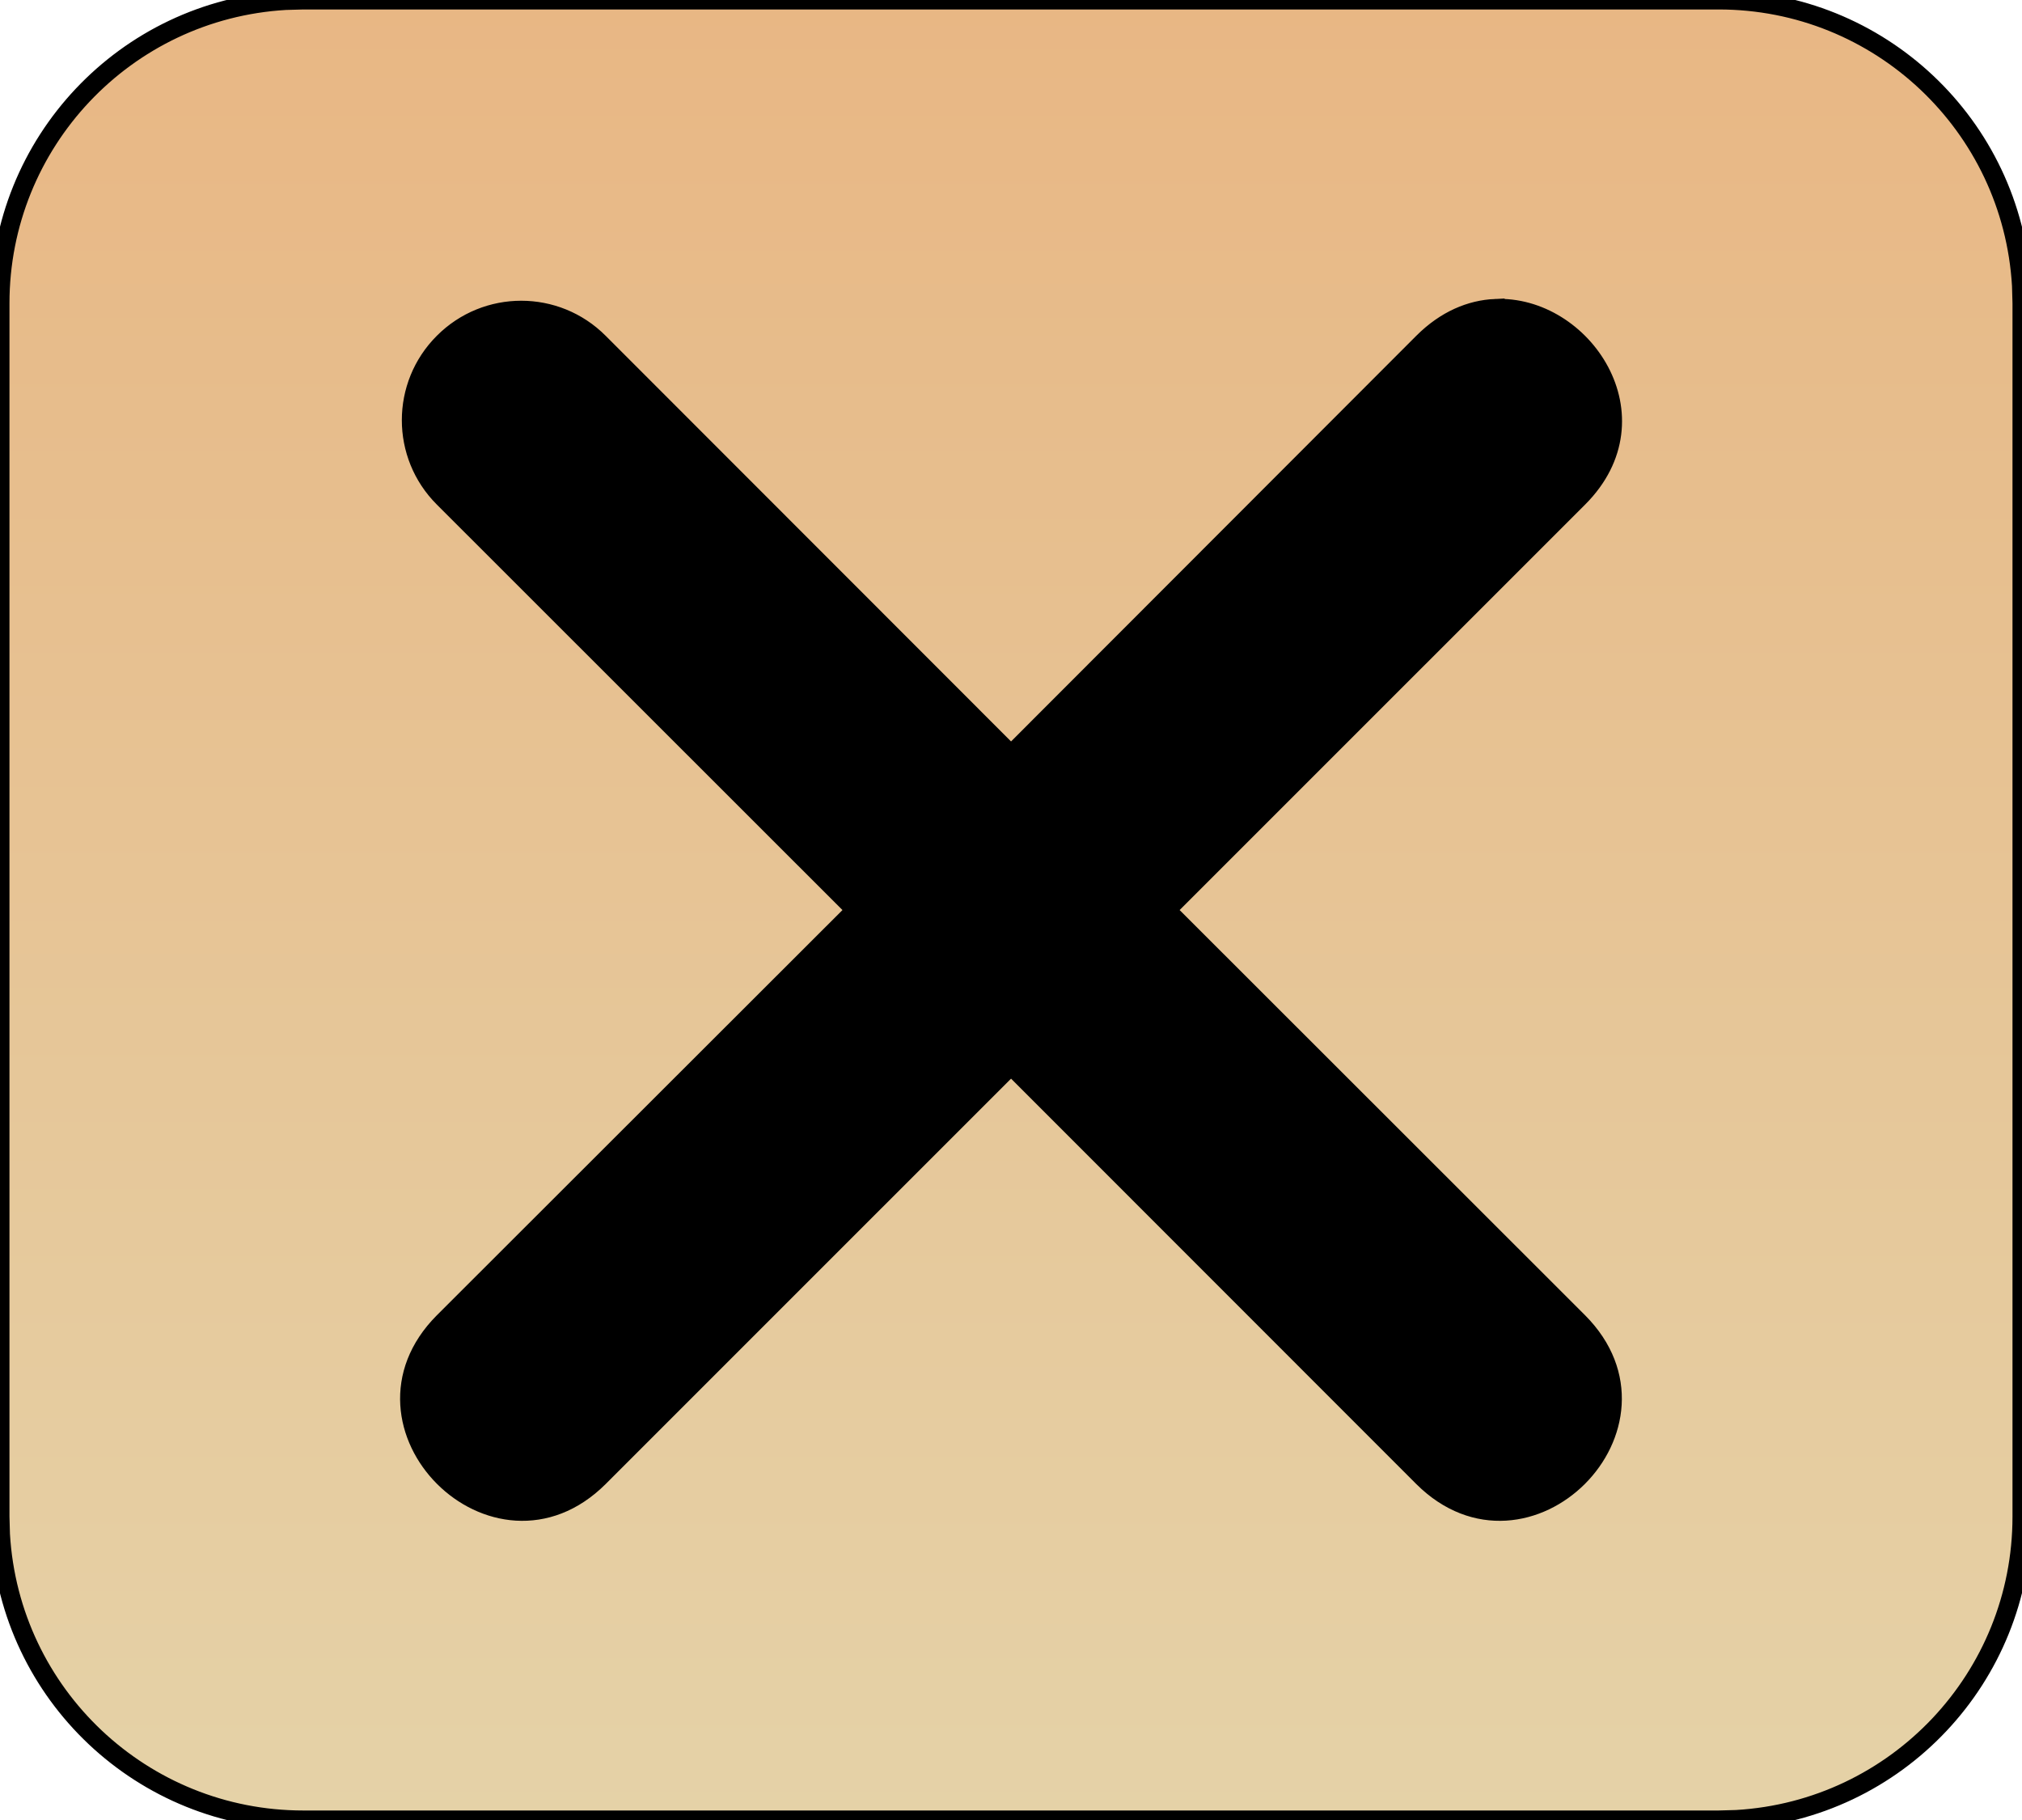
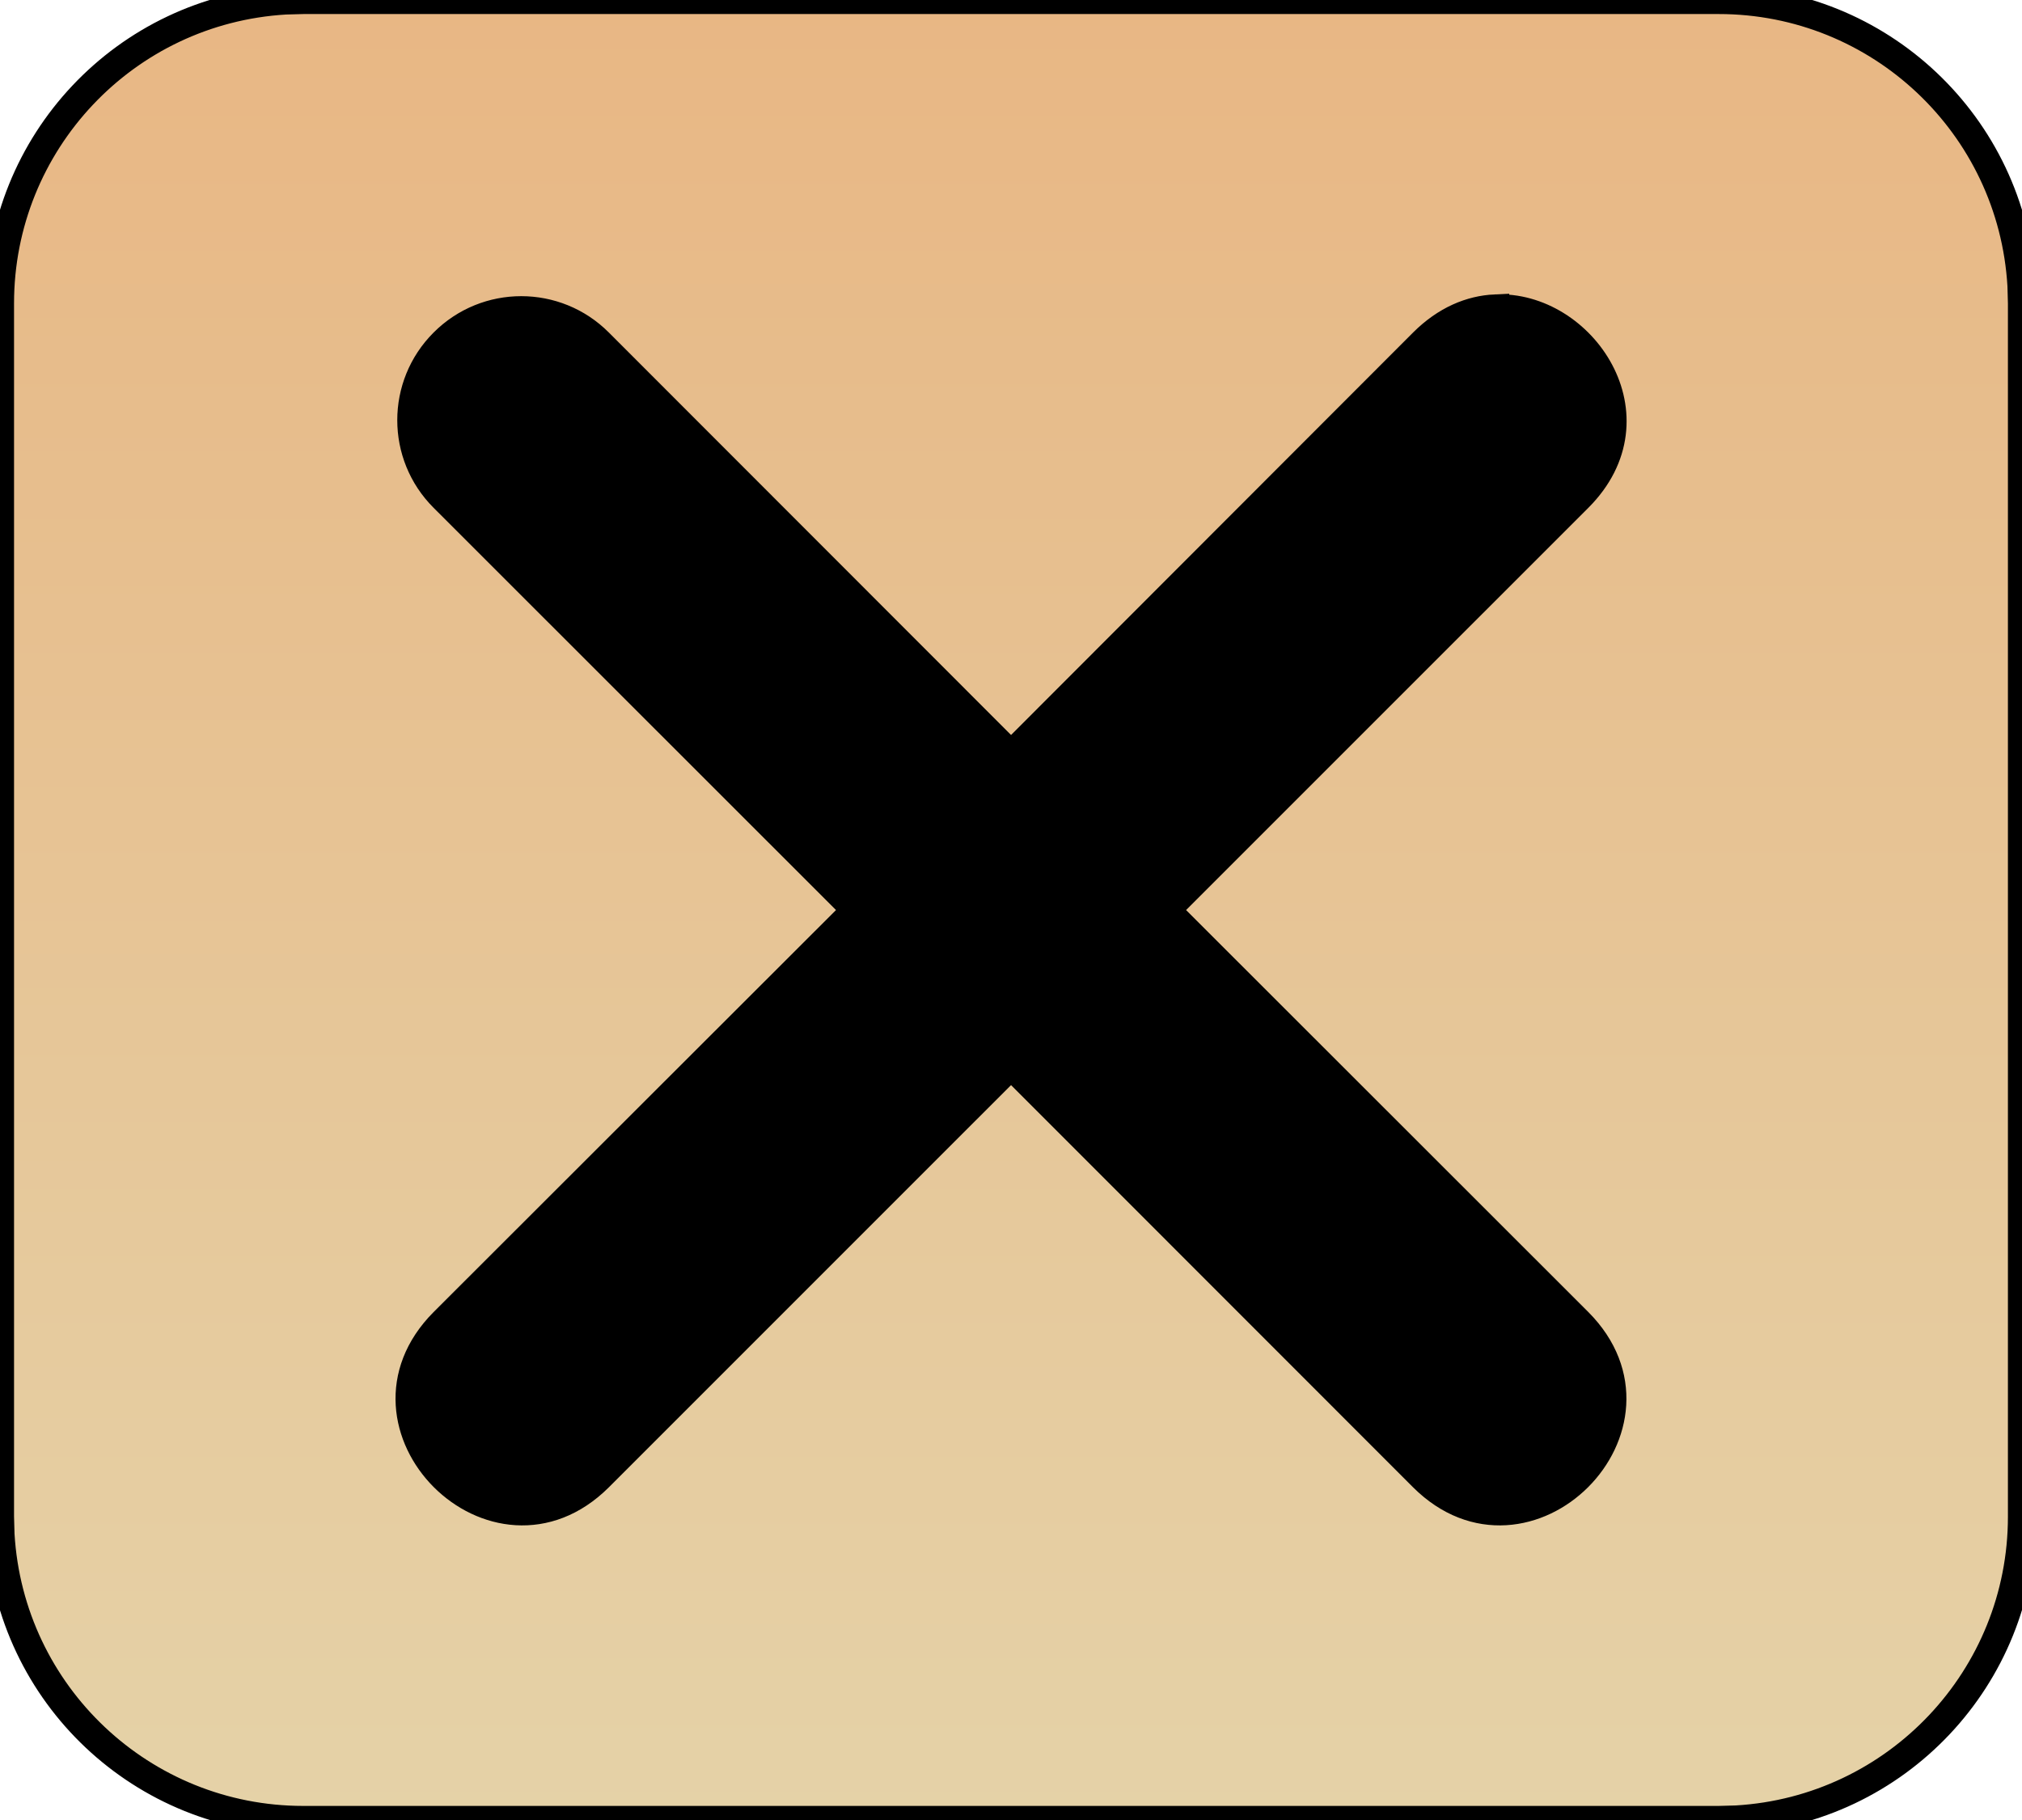
<svg xmlns="http://www.w3.org/2000/svg" xmlns:xlink="http://www.w3.org/1999/xlink" width="44.298mm" height="39.868mm" viewBox="0 0 44.298 39.868" version="1.1" id="svg1" xml:space="preserve">
  <defs id="defs1">
    <linearGradient id="linearGradient11">
      <stop style="stop-color:#e8b683;stop-opacity:1;" offset="0" id="stop11" />
      <stop style="stop-color:#e4deb7;stop-opacity:1;" offset="1" id="stop12" />
    </linearGradient>
    <linearGradient xlink:href="#linearGradient11" id="linearGradient12" x1="11.875" y1="2.5" x2="11.875" y2="29" gradientUnits="userSpaceOnUse" gradientTransform="matrix(6.993311,0,0,6.993311,2.3e-5,0)" />
  </defs>
  <g id="layer1" transform="translate(-104.8313,-150.4455)">
    <g style="display:inline;fill:currentColor" id="g1" transform="matrix(0.3167148,0,0,0.3167148,100.4015,143.8008)">
      <path stroke="none" d="M 0,0 H 167.839 V 167.839 H 0 Z" fill="none" id="path1" style="display:inline;stroke-width:6.993" />
-       <path id="path2" style="display:inline;fill:url(#linearGradient12);fill-opacity:1;stroke:#000000;stroke-width:1.31;stroke-dasharray:none;stroke-opacity:1" d="m 34.966,20.98 -1.23,0.034 c -11.09,0.652 -19.75,9.836 -19.749,20.945 v 83.92 l 0.034,1.23 c 0.652,11.09 9.836,19.75 20.945,19.749 h 97.906 l 1.23,-0.034 c 11.09,-0.652 19.75,-9.836 19.749,-20.945 V 41.96 l -0.034,-1.23 C 153.166,29.639 143.982,20.979 132.873,20.98 Z m 82.445,21.334 c 6.02,-0.277 11.357,7.509 5.758,13.104 L 94.658,83.924 123.169,112.414 c 7.135,7.167 -3.583,17.884 -10.749,10.749 L 83.924,94.658 55.417,123.163 c -7.167,7.135 -17.884,-3.582 -10.749,-10.749 L 73.189,83.924 44.668,55.417 c -2.974,-2.966 -2.974,-7.785 0,-10.751 2.966,-2.974 7.783,-2.974 10.749,0 L 83.924,73.189 112.42,44.666 c 1.568,-1.567 3.306,-2.275 4.991,-2.353 z" />
+       <path id="path2" style="display:inline;fill:url(#linearGradient12);fill-opacity:1;stroke:#000000;stroke-width:1.942;stroke-dasharray:none;stroke-opacity:1" d="m 34.966,20.98 -1.23,0.034 c -11.09,0.652 -19.75,9.836 -19.749,20.945 v 83.92 l 0.034,1.23 c 0.652,11.09 9.836,19.75 20.945,19.749 h 97.906 l 1.23,-0.034 c 11.09,-0.652 19.75,-9.836 19.749,-20.945 V 41.96 l -0.034,-1.23 C 153.166,29.639 143.982,20.979 132.873,20.98 Z m 82.445,21.334 c 6.02,-0.277 11.357,7.509 5.758,13.104 L 94.658,83.924 123.169,112.414 c 7.135,7.167 -3.583,17.884 -10.749,10.749 L 83.924,94.658 55.417,123.163 c -7.167,7.135 -17.884,-3.582 -10.749,-10.749 L 73.189,83.924 44.668,55.417 c -2.974,-2.966 -2.974,-7.785 0,-10.751 2.966,-2.974 7.783,-2.974 10.749,0 L 83.924,73.189 112.42,44.666 c 1.568,-1.567 3.306,-2.275 4.991,-2.353 z" />
    </g>
    <path d="m 137.588,157.202 c 1.907,-0.088 3.597,2.378 1.824,4.15 l -9.03,9.028 9.03,9.023 c 2.26,2.27 -1.135,5.664 -3.404,3.404 l -9.025,-9.028 -9.028,9.028 c -2.27,2.26 -5.664,-1.135 -3.404,-3.404 l 9.033,-9.023 -9.033,-9.028 c -0.942,-0.939 -0.942,-2.465 0,-3.405 0.939,-0.942 2.465,-0.942 3.404,0 l 9.028,9.034 9.025,-9.034 c 0.497,-0.496 1.047,-0.721 1.581,-0.745 z" style="display:inline;mix-blend-mode:normal;fill:#000000;fill-opacity:1;stroke-width:2.215" id="path1-3" />
  </g>
</svg>
